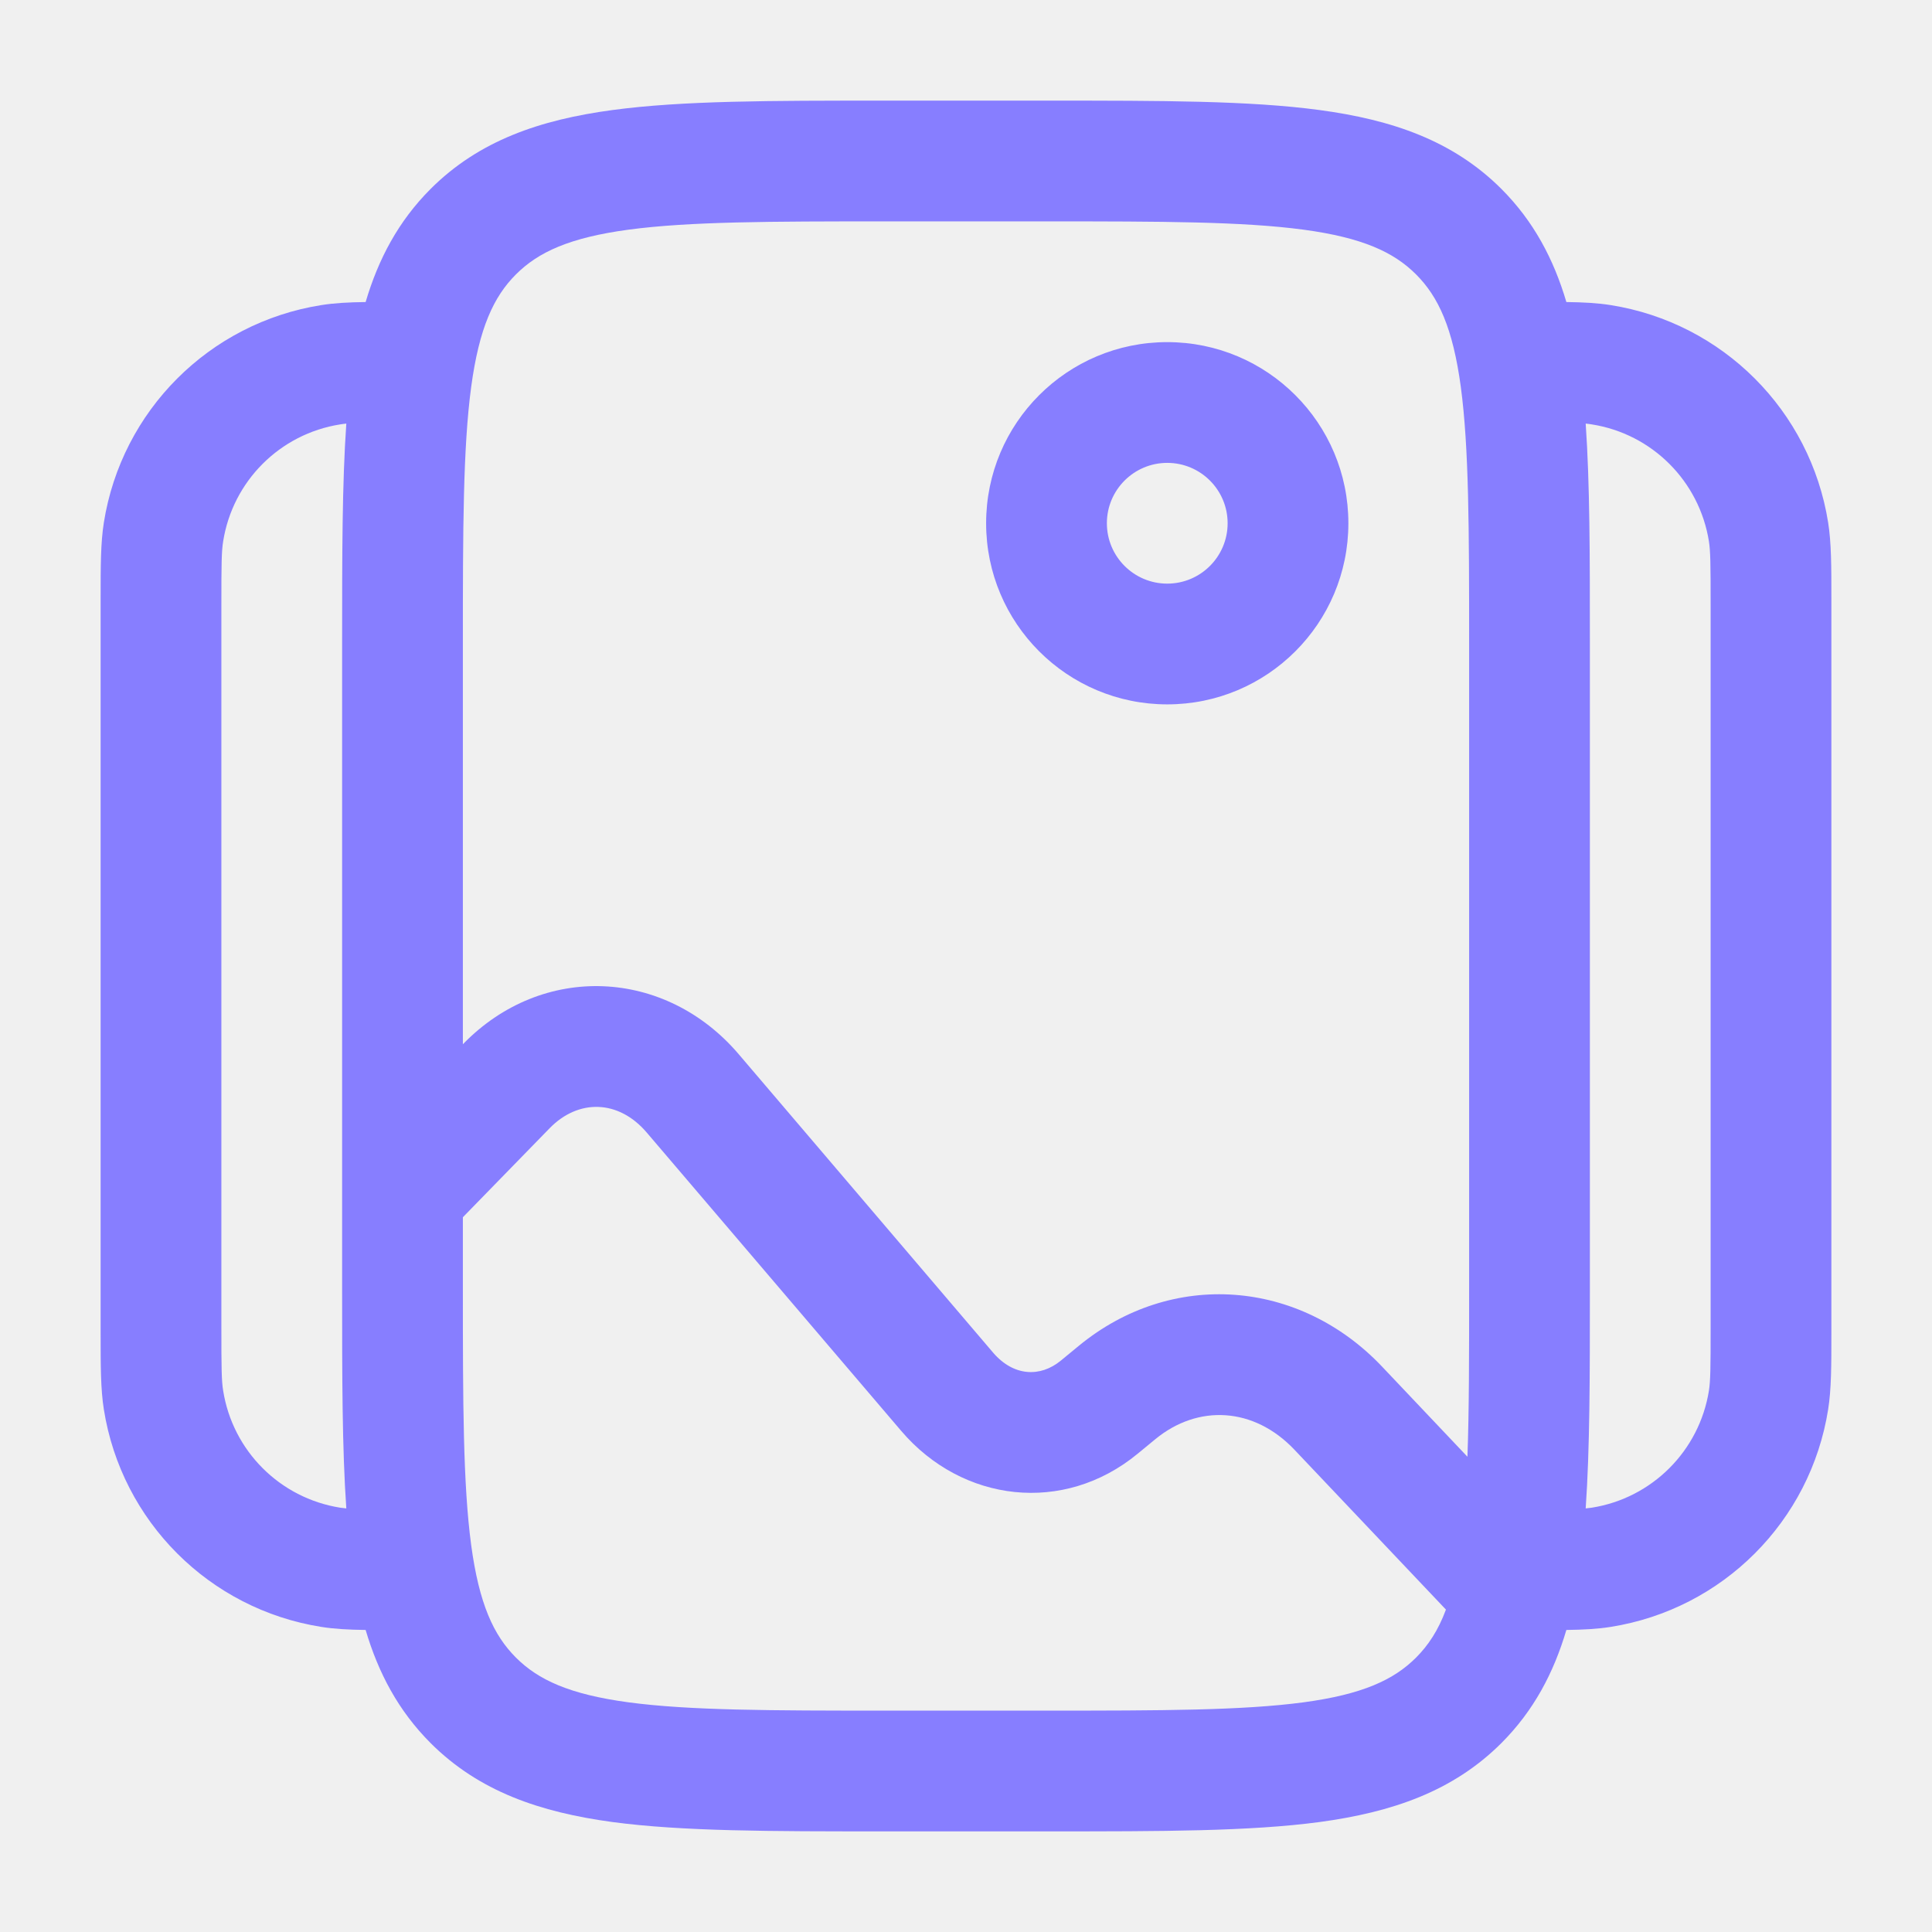
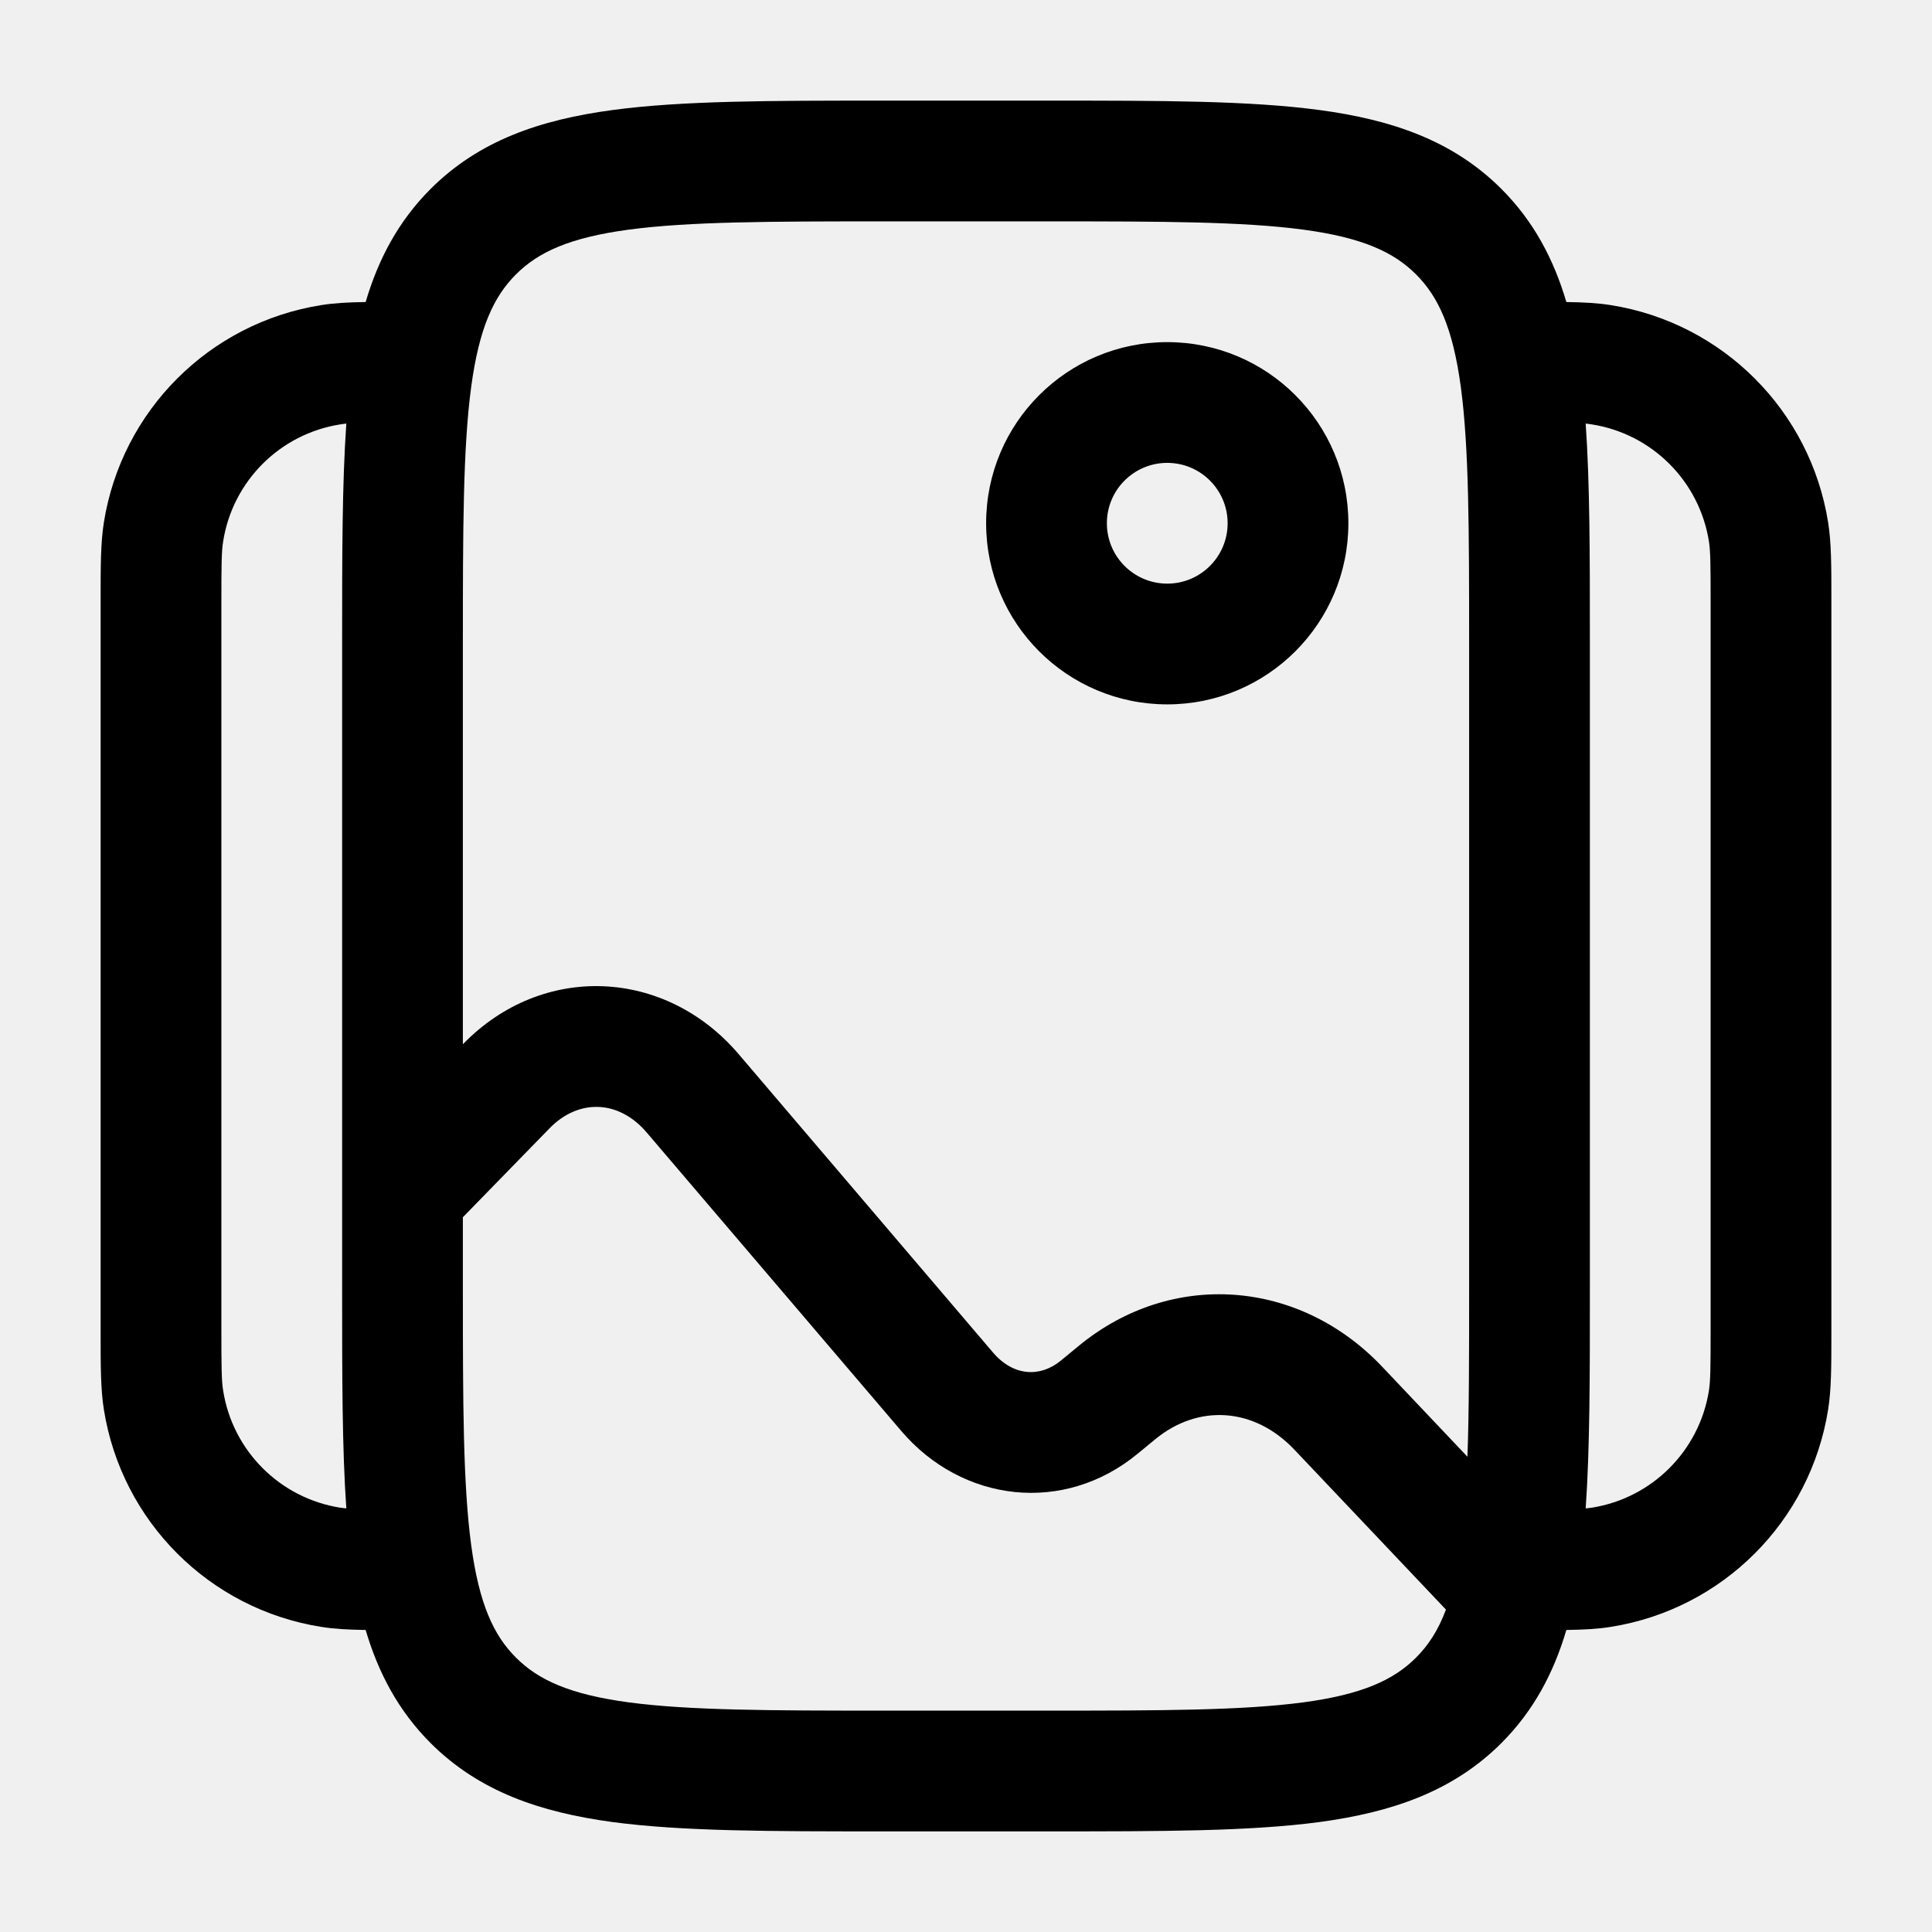
- <svg xmlns="http://www.w3.org/2000/svg" width="24" height="24" viewBox="0 0 24 24" fill="none">
-   <path fill-rule="evenodd" clip-rule="evenodd" d="M10.945 1.25H13.055C14.422 1.25 15.525 1.25 16.392 1.367C17.292 1.488 18.05 1.746 18.652 2.348C19.052 2.749 19.3 3.218 19.458 3.752C19.669 3.755 19.846 3.764 20.008 3.79C21.399 4.01 22.49 5.101 22.71 6.492C22.75 6.745 22.75 7.034 22.75 7.435C22.75 7.457 22.75 7.478 22.75 7.5V16.5C22.75 16.522 22.75 16.544 22.75 16.565C22.75 16.966 22.75 17.255 22.71 17.508C22.49 18.899 21.399 19.99 20.008 20.21C19.846 20.236 19.669 20.245 19.458 20.248C19.3 20.782 19.052 21.251 18.652 21.652C18.05 22.254 17.292 22.512 16.392 22.634C15.525 22.75 14.422 22.75 13.055 22.75H10.945C9.578 22.75 8.475 22.75 7.608 22.634C6.708 22.512 5.95 22.254 5.348 21.652C4.948 21.251 4.7 20.782 4.542 20.248C4.331 20.245 4.154 20.236 3.992 20.21C2.601 19.99 1.51 18.899 1.29 17.508C1.25 17.255 1.25 16.966 1.25 16.565C1.25 16.544 1.25 16.522 1.25 16.5V7.5C1.25 7.478 1.25 7.457 1.25 7.435C1.25 7.034 1.25 6.745 1.29 6.492C1.51 5.101 2.601 4.01 3.992 3.79C4.154 3.764 4.331 3.755 4.542 3.752C4.7 3.218 4.948 2.749 5.348 2.348C5.95 1.746 6.708 1.488 7.608 1.367C8.475 1.25 9.578 1.25 10.945 1.25ZM4.302 5.262C4.274 5.265 4.249 5.268 4.226 5.272C3.477 5.39 2.89 5.977 2.772 6.726C2.752 6.848 2.75 7.007 2.75 7.5V16.5C2.75 16.993 2.752 17.152 2.772 17.274C2.89 18.023 3.477 18.61 4.226 18.729C4.249 18.732 4.274 18.735 4.302 18.738C4.25 17.989 4.25 17.099 4.25 16.055L4.25 14.817C4.25 14.816 4.25 14.816 4.25 14.815L4.25 7.945C4.25 6.901 4.25 6.011 4.302 5.262ZM5.75 15.121V16C5.75 17.435 5.752 18.436 5.853 19.192C5.952 19.926 6.132 20.314 6.409 20.591C6.686 20.868 7.074 21.048 7.808 21.147C8.563 21.248 9.565 21.25 11 21.25H13C14.435 21.25 15.437 21.248 16.192 21.147C16.926 21.048 17.314 20.868 17.591 20.591C17.743 20.439 17.866 20.253 17.962 19.995L16.08 18.009C15.577 17.478 14.882 17.442 14.352 17.878L14.132 18.059C13.216 18.814 11.955 18.666 11.195 17.775L8.034 14.069C7.684 13.658 7.185 13.649 6.828 14.015L5.75 15.121ZM18.229 18.096L17.169 16.977C16.141 15.892 14.555 15.767 13.398 16.721L13.178 16.902C12.923 17.112 12.59 17.099 12.336 16.802L9.176 13.095C8.264 12.026 6.739 11.957 5.754 12.968L5.75 12.972V8C5.75 6.565 5.752 5.563 5.853 4.808C5.952 4.074 6.132 3.686 6.409 3.409C6.686 3.132 7.074 2.952 7.808 2.853C8.563 2.752 9.565 2.75 11 2.75H13C14.435 2.75 15.437 2.752 16.192 2.853C16.926 2.952 17.314 3.132 17.591 3.409C17.868 3.686 18.048 4.074 18.147 4.808C18.248 5.563 18.25 6.565 18.25 8V16C18.25 16.833 18.25 17.519 18.229 18.096ZM19.698 18.738C19.726 18.735 19.751 18.732 19.774 18.729C20.523 18.61 21.11 18.023 21.229 17.274C21.248 17.152 21.25 16.993 21.25 16.5V7.5C21.25 7.007 21.248 6.848 21.229 6.726C21.11 5.977 20.523 5.39 19.774 5.272C19.751 5.268 19.726 5.265 19.698 5.262C19.75 6.011 19.75 6.901 19.75 7.945V16.055C19.75 17.099 19.75 17.989 19.698 18.738ZM14.5 5.75C14.086 5.75 13.75 6.086 13.75 6.5C13.75 6.914 14.086 7.25 14.5 7.25C14.914 7.25 15.25 6.914 15.25 6.5C15.25 6.086 14.914 5.75 14.5 5.75ZM12.25 6.5C12.25 5.257 13.257 4.25 14.5 4.25C15.743 4.25 16.75 5.257 16.75 6.5C16.75 7.743 15.743 8.75 14.5 8.75C13.257 8.75 12.25 7.743 12.25 6.5Z" fill="#877EFF" />
+ <svg xmlns="http://www.w3.org/2000/svg" width="24" height="24" viewBox="0 0 24 24" fill="#fff">
+   <path fill-rule="evenodd" clip-rule="evenodd" d="M10.945 1.25H13.055C14.422 1.25 15.525 1.25 16.392 1.367C17.292 1.488 18.05 1.746 18.652 2.348C19.052 2.749 19.3 3.218 19.458 3.752C19.669 3.755 19.846 3.764 20.008 3.79C21.399 4.01 22.49 5.101 22.71 6.492C22.75 6.745 22.75 7.034 22.75 7.435C22.75 7.457 22.75 7.478 22.75 7.5V16.5C22.75 16.522 22.75 16.544 22.75 16.565C22.75 16.966 22.75 17.255 22.71 17.508C22.49 18.899 21.399 19.99 20.008 20.21C19.846 20.236 19.669 20.245 19.458 20.248C19.3 20.782 19.052 21.251 18.652 21.652C18.05 22.254 17.292 22.512 16.392 22.634C15.525 22.75 14.422 22.75 13.055 22.75H10.945C9.578 22.75 8.475 22.75 7.608 22.634C6.708 22.512 5.95 22.254 5.348 21.652C4.948 21.251 4.7 20.782 4.542 20.248C4.331 20.245 4.154 20.236 3.992 20.21C2.601 19.99 1.51 18.899 1.29 17.508C1.25 17.255 1.25 16.966 1.25 16.565C1.25 16.544 1.25 16.522 1.25 16.5V7.5C1.25 7.478 1.25 7.457 1.25 7.435C1.25 7.034 1.25 6.745 1.29 6.492C1.51 5.101 2.601 4.01 3.992 3.79C4.154 3.764 4.331 3.755 4.542 3.752C4.7 3.218 4.948 2.749 5.348 2.348C5.95 1.746 6.708 1.488 7.608 1.367C8.475 1.25 9.578 1.25 10.945 1.25ZM4.302 5.262C4.274 5.265 4.249 5.268 4.226 5.272C3.477 5.39 2.89 5.977 2.772 6.726C2.752 6.848 2.75 7.007 2.75 7.5V16.5C2.75 16.993 2.752 17.152 2.772 17.274C2.89 18.023 3.477 18.61 4.226 18.729C4.249 18.732 4.274 18.735 4.302 18.738C4.25 17.989 4.25 17.099 4.25 16.055L4.25 14.817C4.25 14.816 4.25 14.816 4.25 14.815L4.25 7.945C4.25 6.901 4.25 6.011 4.302 5.262ZM5.75 15.121V16C5.75 17.435 5.752 18.436 5.853 19.192C5.952 19.926 6.132 20.314 6.409 20.591C6.686 20.868 7.074 21.048 7.808 21.147C8.563 21.248 9.565 21.25 11 21.25H13C14.435 21.25 15.437 21.248 16.192 21.147C16.926 21.048 17.314 20.868 17.591 20.591C17.743 20.439 17.866 20.253 17.962 19.995L16.08 18.009C15.577 17.478 14.882 17.442 14.352 17.878L14.132 18.059C13.216 18.814 11.955 18.666 11.195 17.775L8.034 14.069C7.684 13.658 7.185 13.649 6.828 14.015L5.75 15.121ZM18.229 18.096L17.169 16.977C16.141 15.892 14.555 15.767 13.398 16.721L13.178 16.902C12.923 17.112 12.59 17.099 12.336 16.802L9.176 13.095C8.264 12.026 6.739 11.957 5.754 12.968L5.75 12.972V8C5.75 6.565 5.752 5.563 5.853 4.808C5.952 4.074 6.132 3.686 6.409 3.409C6.686 3.132 7.074 2.952 7.808 2.853C8.563 2.752 9.565 2.75 11 2.75H13C14.435 2.75 15.437 2.752 16.192 2.853C16.926 2.952 17.314 3.132 17.591 3.409C17.868 3.686 18.048 4.074 18.147 4.808C18.248 5.563 18.25 6.565 18.25 8V16C18.25 16.833 18.25 17.519 18.229 18.096ZM19.698 18.738C19.726 18.735 19.751 18.732 19.774 18.729C20.523 18.61 21.11 18.023 21.229 17.274C21.248 17.152 21.25 16.993 21.25 16.5V7.5C21.25 7.007 21.248 6.848 21.229 6.726C21.11 5.977 20.523 5.39 19.774 5.272C19.751 5.268 19.726 5.265 19.698 5.262C19.75 6.011 19.75 6.901 19.75 7.945V16.055C19.75 17.099 19.75 17.989 19.698 18.738ZM14.5 5.75C14.086 5.75 13.75 6.086 13.75 6.5C13.75 6.914 14.086 7.25 14.5 7.25C14.914 7.25 15.25 6.914 15.25 6.5C15.25 6.086 14.914 5.75 14.5 5.75ZM12.25 6.5C12.25 5.257 13.257 4.25 14.5 4.25C15.743 4.25 16.75 5.257 16.75 6.5C16.75 7.743 15.743 8.75 14.5 8.75C13.257 8.75 12.25 7.743 12.25 6.5Z" fill="#000" />
</svg>
